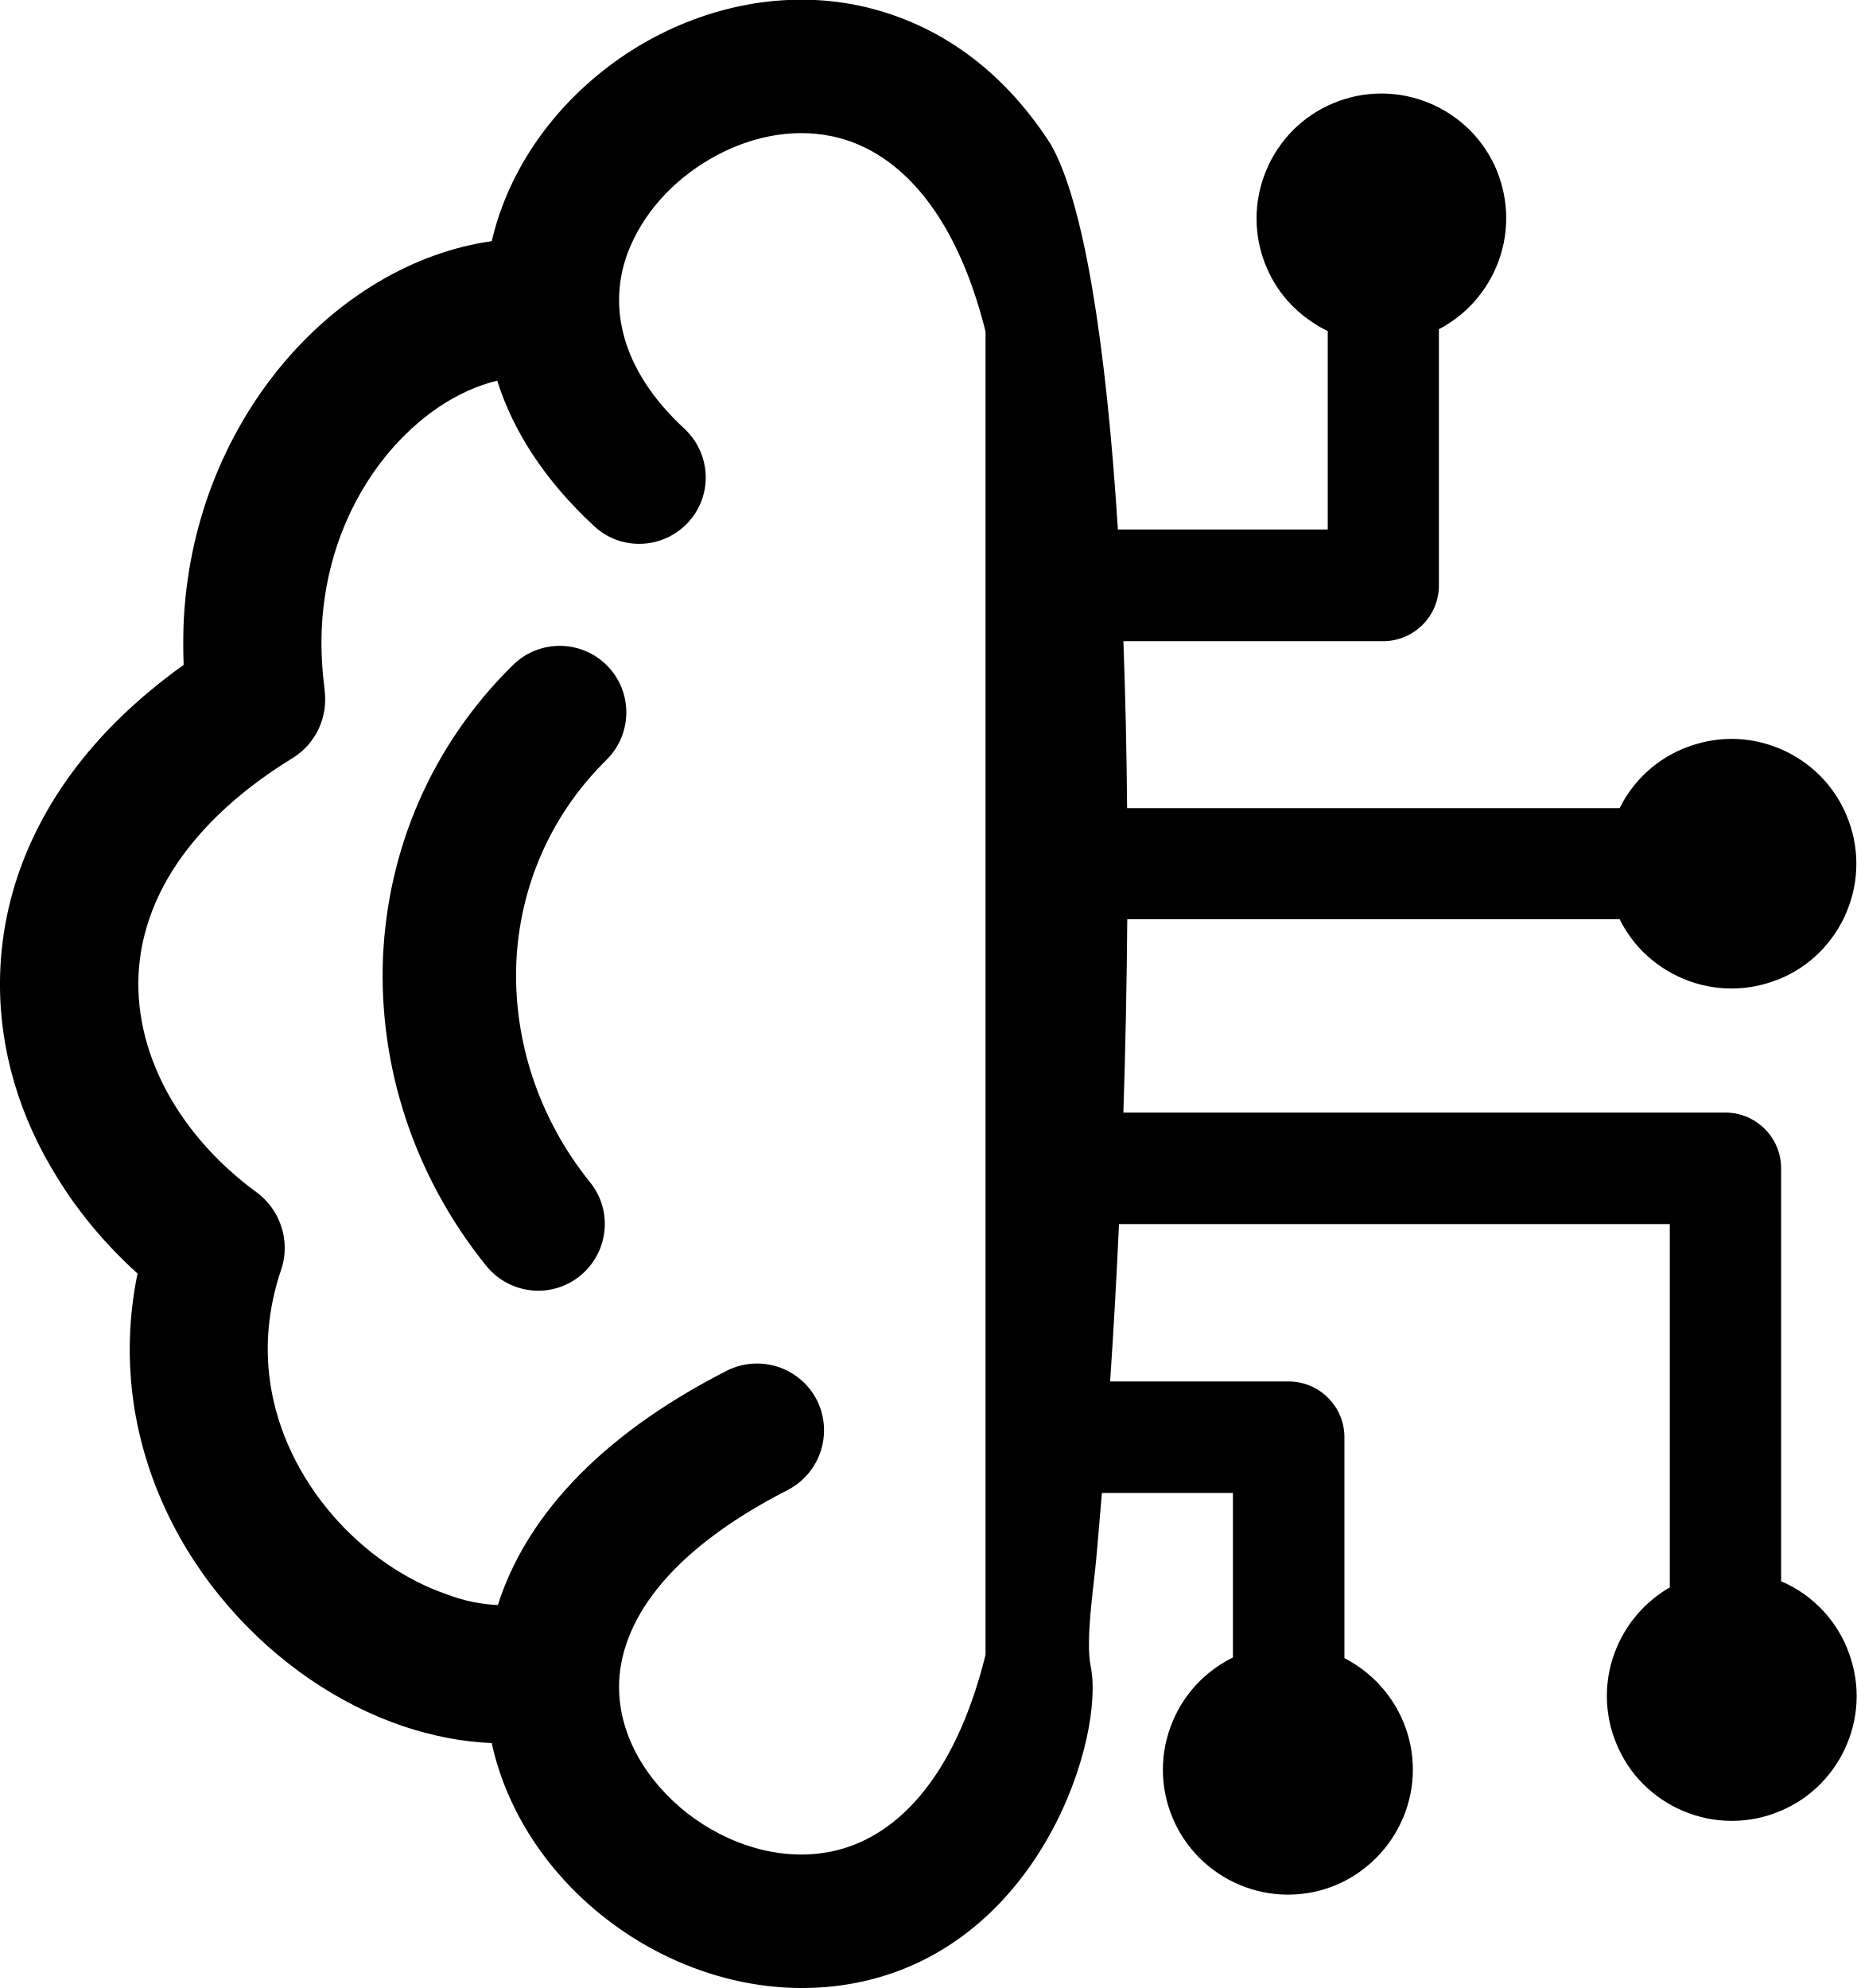
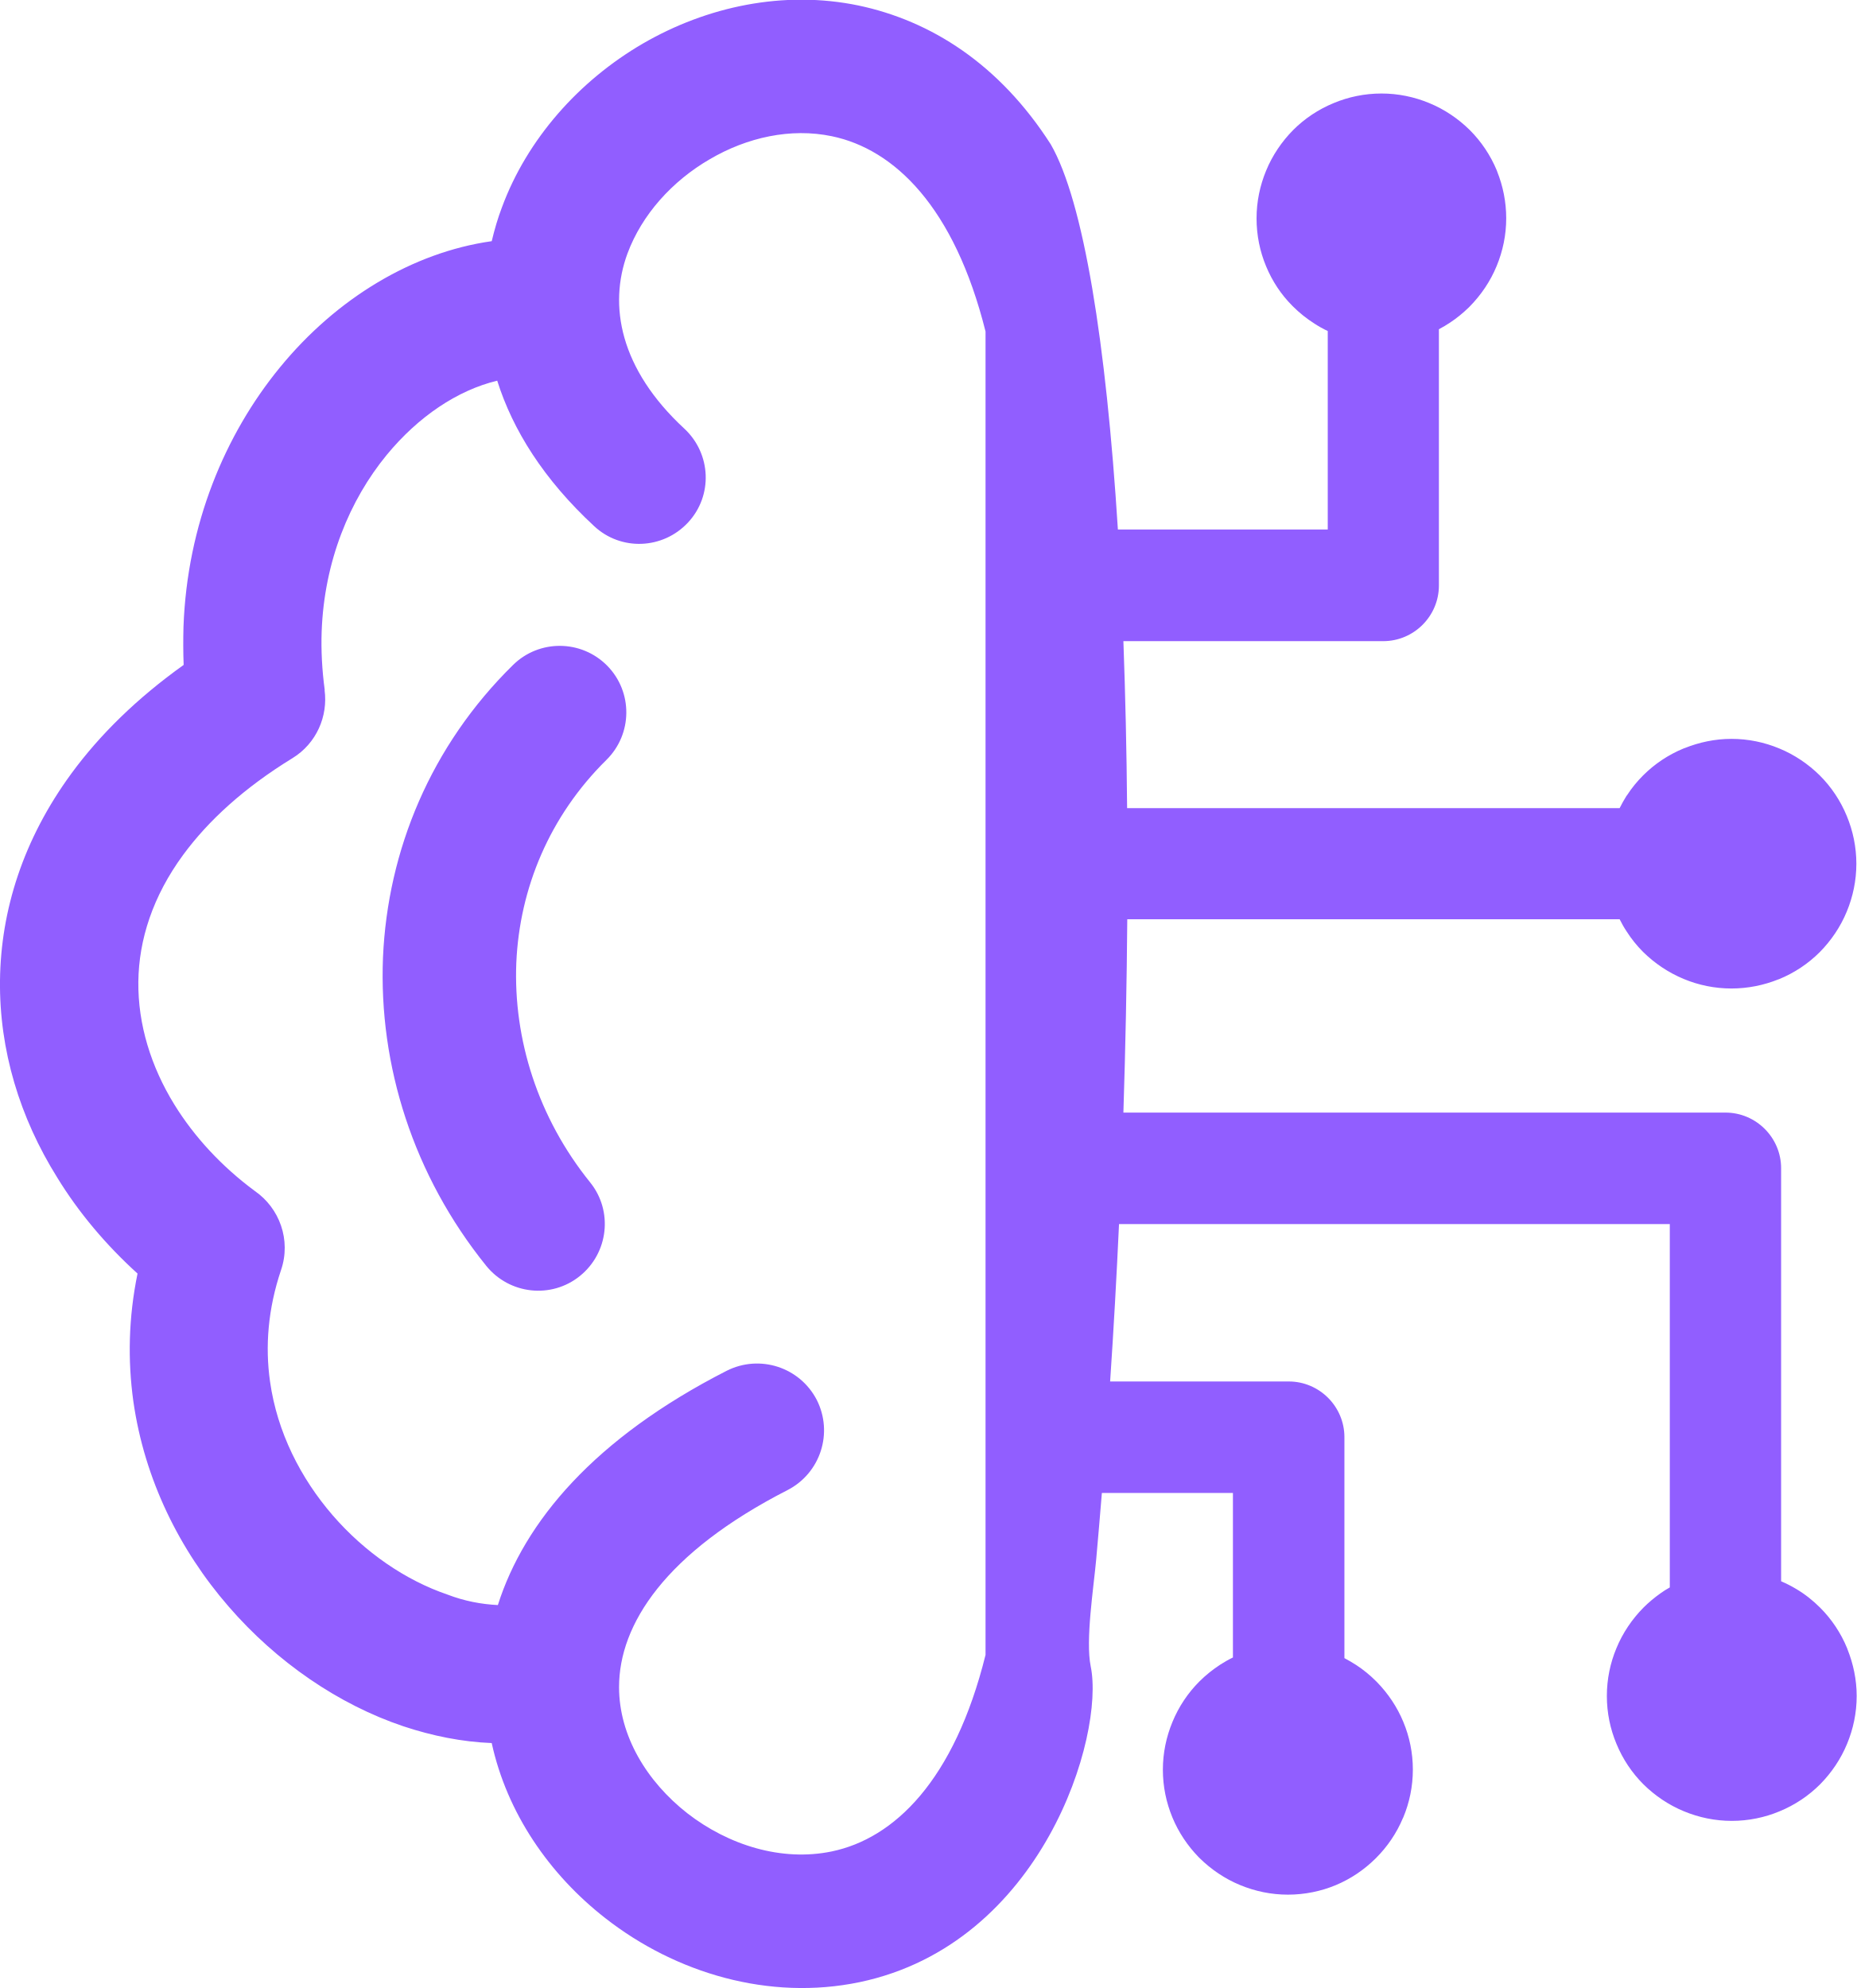
<svg xmlns="http://www.w3.org/2000/svg" version="1.1" id="Layer_1" x="0px" y="0px" viewBox="0 0 114.75 122.88" style="enable-background:new 0 0 114.75 122.88" xml:space="preserve">
-   <g>
+   <g fill="#915EFF">
    <path d="M64.94,8.92c2.03,3.52,3.42,12.25,4.15,23.81h12.97V20.46c-0.28-0.13-0.55-0.28-0.81-0.45c-0.49-0.31-0.94-0.67-1.33-1.06 l-0.05-0.05c-0.69-0.69-1.24-1.52-1.62-2.44c-0.38-0.91-0.59-1.91-0.59-2.96c0-1.04,0.21-2.03,0.59-2.95 c0.39-0.95,0.97-1.8,1.67-2.51c0.71-0.71,1.56-1.28,2.51-1.67c0.91-0.38,1.91-0.59,2.95-0.59c1.04,0,2.03,0.21,2.95,0.59 c0.95,0.39,1.8,0.97,2.51,1.67c0.71,0.71,1.28,1.56,1.67,2.5l0.02,0.06c0.36,0.9,0.56,1.88,0.56,2.89c0,1.04-0.21,2.03-0.59,2.95 c-0.39,0.95-0.97,1.8-1.67,2.51l-0.06,0.06c-0.35,0.34-0.74,0.66-1.15,0.93c-0.22,0.15-0.45,0.28-0.69,0.41v15.84 c0,0.95-0.39,1.81-1.01,2.43c-0.62,0.62-1.48,1.01-2.43,1.01H69.43c0.12,3.29,0.2,6.75,0.23,10.32h30.44 c0.13-0.26,0.27-0.51,0.42-0.75l0.04-0.05c0.29-0.45,0.63-0.86,0.99-1.22c0.71-0.71,1.56-1.28,2.51-1.67l0.06-0.02 c0.9-0.36,1.88-0.57,2.89-0.57c1.04,0,2.03,0.21,2.95,0.59c0.95,0.39,1.8,0.97,2.51,1.67c0.71,0.71,1.28,1.56,1.67,2.51 c0.38,0.92,0.59,1.91,0.59,2.95c0,1.04-0.21,2.03-0.59,2.95c-0.39,0.95-0.97,1.8-1.67,2.51c-0.71,0.71-1.56,1.28-2.51,1.67 l-0.06,0.02c-0.9,0.36-1.88,0.56-2.89,0.56c-1.04,0-2.04-0.21-2.95-0.59c-0.94-0.39-1.79-0.96-2.51-1.67 c-0.38-0.38-0.72-0.8-1.02-1.27c-0.16-0.24-0.3-0.49-0.43-0.75H69.67c-0.03,3.9-0.11,7.89-0.24,11.95h37.21 c0.95,0,1.81,0.39,2.43,1.01c0.62,0.62,1.01,1.48,1.01,2.43v25.53c0.33,0.14,0.64,0.3,0.94,0.48c0.54,0.32,1.03,0.71,1.47,1.15 c0.71,0.71,1.28,1.56,1.67,2.51l0.02,0.06c0.36,0.9,0.57,1.88,0.57,2.89c0,1.04-0.21,2.03-0.59,2.95c-0.39,0.95-0.97,1.8-1.67,2.51 c-0.71,0.71-1.56,1.28-2.51,1.67c-0.91,0.38-1.91,0.59-2.95,0.59c-1.04,0-2.03-0.21-2.95-0.59c-0.95-0.39-1.8-0.97-2.51-1.67 c-0.71-0.71-1.28-1.56-1.67-2.51c-0.38-0.91-0.59-1.91-0.59-2.95c0-1.04,0.21-2.04,0.59-2.95c0.39-0.95,0.97-1.8,1.67-2.51 c0.32-0.32,0.68-0.62,1.06-0.89c0.18-0.13,0.37-0.25,0.57-0.36V75.66H69.16c-0.15,3.24-0.33,6.49-0.55,9.73h11.04 c0.95,0,1.81,0.39,2.43,1.01c0.62,0.62,1.01,1.48,1.01,2.43v13.66c0.25,0.13,0.48,0.27,0.72,0.42c0.46,0.3,0.87,0.64,1.24,1.01 l0.06,0.06c0.68,0.7,1.24,1.53,1.62,2.45c0.38,0.91,0.59,1.91,0.59,2.95c0,1.04-0.21,2.04-0.59,2.95l-0.03,0.06 c-0.39,0.93-0.96,1.76-1.65,2.45l-0.05,0.05c-0.7,0.69-1.53,1.25-2.44,1.63c-0.91,0.38-1.92,0.59-2.96,0.59 c-1.04,0-2.03-0.21-2.95-0.59c-0.95-0.39-1.8-0.97-2.51-1.67l-0.06-0.06c-0.68-0.7-1.24-1.53-1.62-2.45 c-0.38-0.92-0.59-1.91-0.59-2.95s0.21-2.03,0.59-2.95c0.39-0.95,0.96-1.8,1.67-2.51l0,0c0.39-0.39,0.83-0.74,1.29-1.04 c0.25-0.16,0.51-0.31,0.78-0.44V92.28H68.1c-0.11,1.37-0.23,2.74-0.35,4.1c-0.16,1.76-0.67,5.01-0.34,6.62 c0.88,4.27-2.97,17.15-14.29,19.52c-5.58,1.16-11.35-0.55-15.7-3.95c-3.48-2.71-6.09-6.52-7.03-10.83 c-1.82-0.07-3.67-0.44-5.47-1.04c-3.98-1.34-7.81-3.95-10.8-7.41c-3.01-3.47-5.19-7.83-5.88-12.68c-0.35-2.53-0.3-5.17,0.26-7.89 c-1.95-1.77-3.63-3.76-4.96-5.93C1.22,69.08-0.05,64.9,0,60.6c0.05-4.33,1.43-8.72,4.42-12.8c1.74-2.37,4.03-4.63,6.93-6.7 c-0.03-0.79-0.03-1.58-0.01-2.36c0.23-6.32,2.56-11.88,5.96-16.03c3.52-4.3,8.23-7.11,13.07-7.8h0.02 c0.17-0.71,0.37-1.41,0.63-2.09c1.56-4.23,4.77-7.83,8.7-10.12c3.96-2.3,8.71-3.32,13.34-2.36C57.51,1.28,61.75,3.94,64.94,8.92 L64.94,8.92L64.94,8.92z M30.77,99.21c1.64-5.16,5.97-10.31,14.14-14.48c2.04-1.03,4.52-0.23,5.57,1.8 c1.03,2.04,0.23,4.52-1.8,5.57c-7.57,3.87-10.42,8.31-10.42,12.18c0,3.02,1.72,5.84,4.22,7.8c2.54,1.97,5.82,3,8.92,2.36 c3.86-0.8,7.58-4.37,9.51-12.15V20.49c-1.93-7.72-5.65-11.27-9.5-12.07c-2.54-0.53-5.24,0.07-7.54,1.42 c-2.33,1.35-4.2,3.43-5.09,5.83c-1.18,3.2-0.48,7.13,3.52,10.83c1.66,1.55,1.77,4.14,0.22,5.8c-1.55,1.66-4.14,1.77-5.8,0.22 c-3.11-2.88-5.03-5.94-5.99-8.99c-2.45,0.59-4.87,2.21-6.83,4.59c-2.29,2.79-3.86,6.57-4.02,10.91c-0.04,1.15,0.02,2.37,0.19,3.62 h-0.01c0.22,1.62-0.5,3.3-1.98,4.21c-3,1.84-5.21,3.87-6.76,5.98c-1.88,2.56-2.74,5.25-2.77,7.84c-0.03,2.63,0.78,5.25,2.23,7.6 c1.23,1.99,2.91,3.81,4.96,5.33c1.54,1.06,2.26,3.04,1.63,4.89c-0.81,2.4-0.99,4.73-0.68,6.9c0.44,3.12,1.89,5.97,3.87,8.26 c1.99,2.3,4.51,4.02,7.09,4.9C28.69,98.96,29.74,99.16,30.77,99.21L30.77,99.21L30.77,99.21z M31.71,41.1 c1.62-1.59,4.22-1.57,5.82,0.05c1.59,1.62,1.57,4.22-0.05,5.82c-3.53,3.48-5.37,7.96-5.57,12.54c-0.19,4.72,1.34,9.58,4.56,13.57 c1.43,1.77,1.14,4.36-0.63,5.79c-1.77,1.43-4.36,1.14-5.79-0.63c-4.51-5.59-6.65-12.39-6.38-19.06 C23.96,52.56,26.62,46.1,31.71,41.1L31.71,41.1L31.71,41.1z" />
  </g>
</svg>
